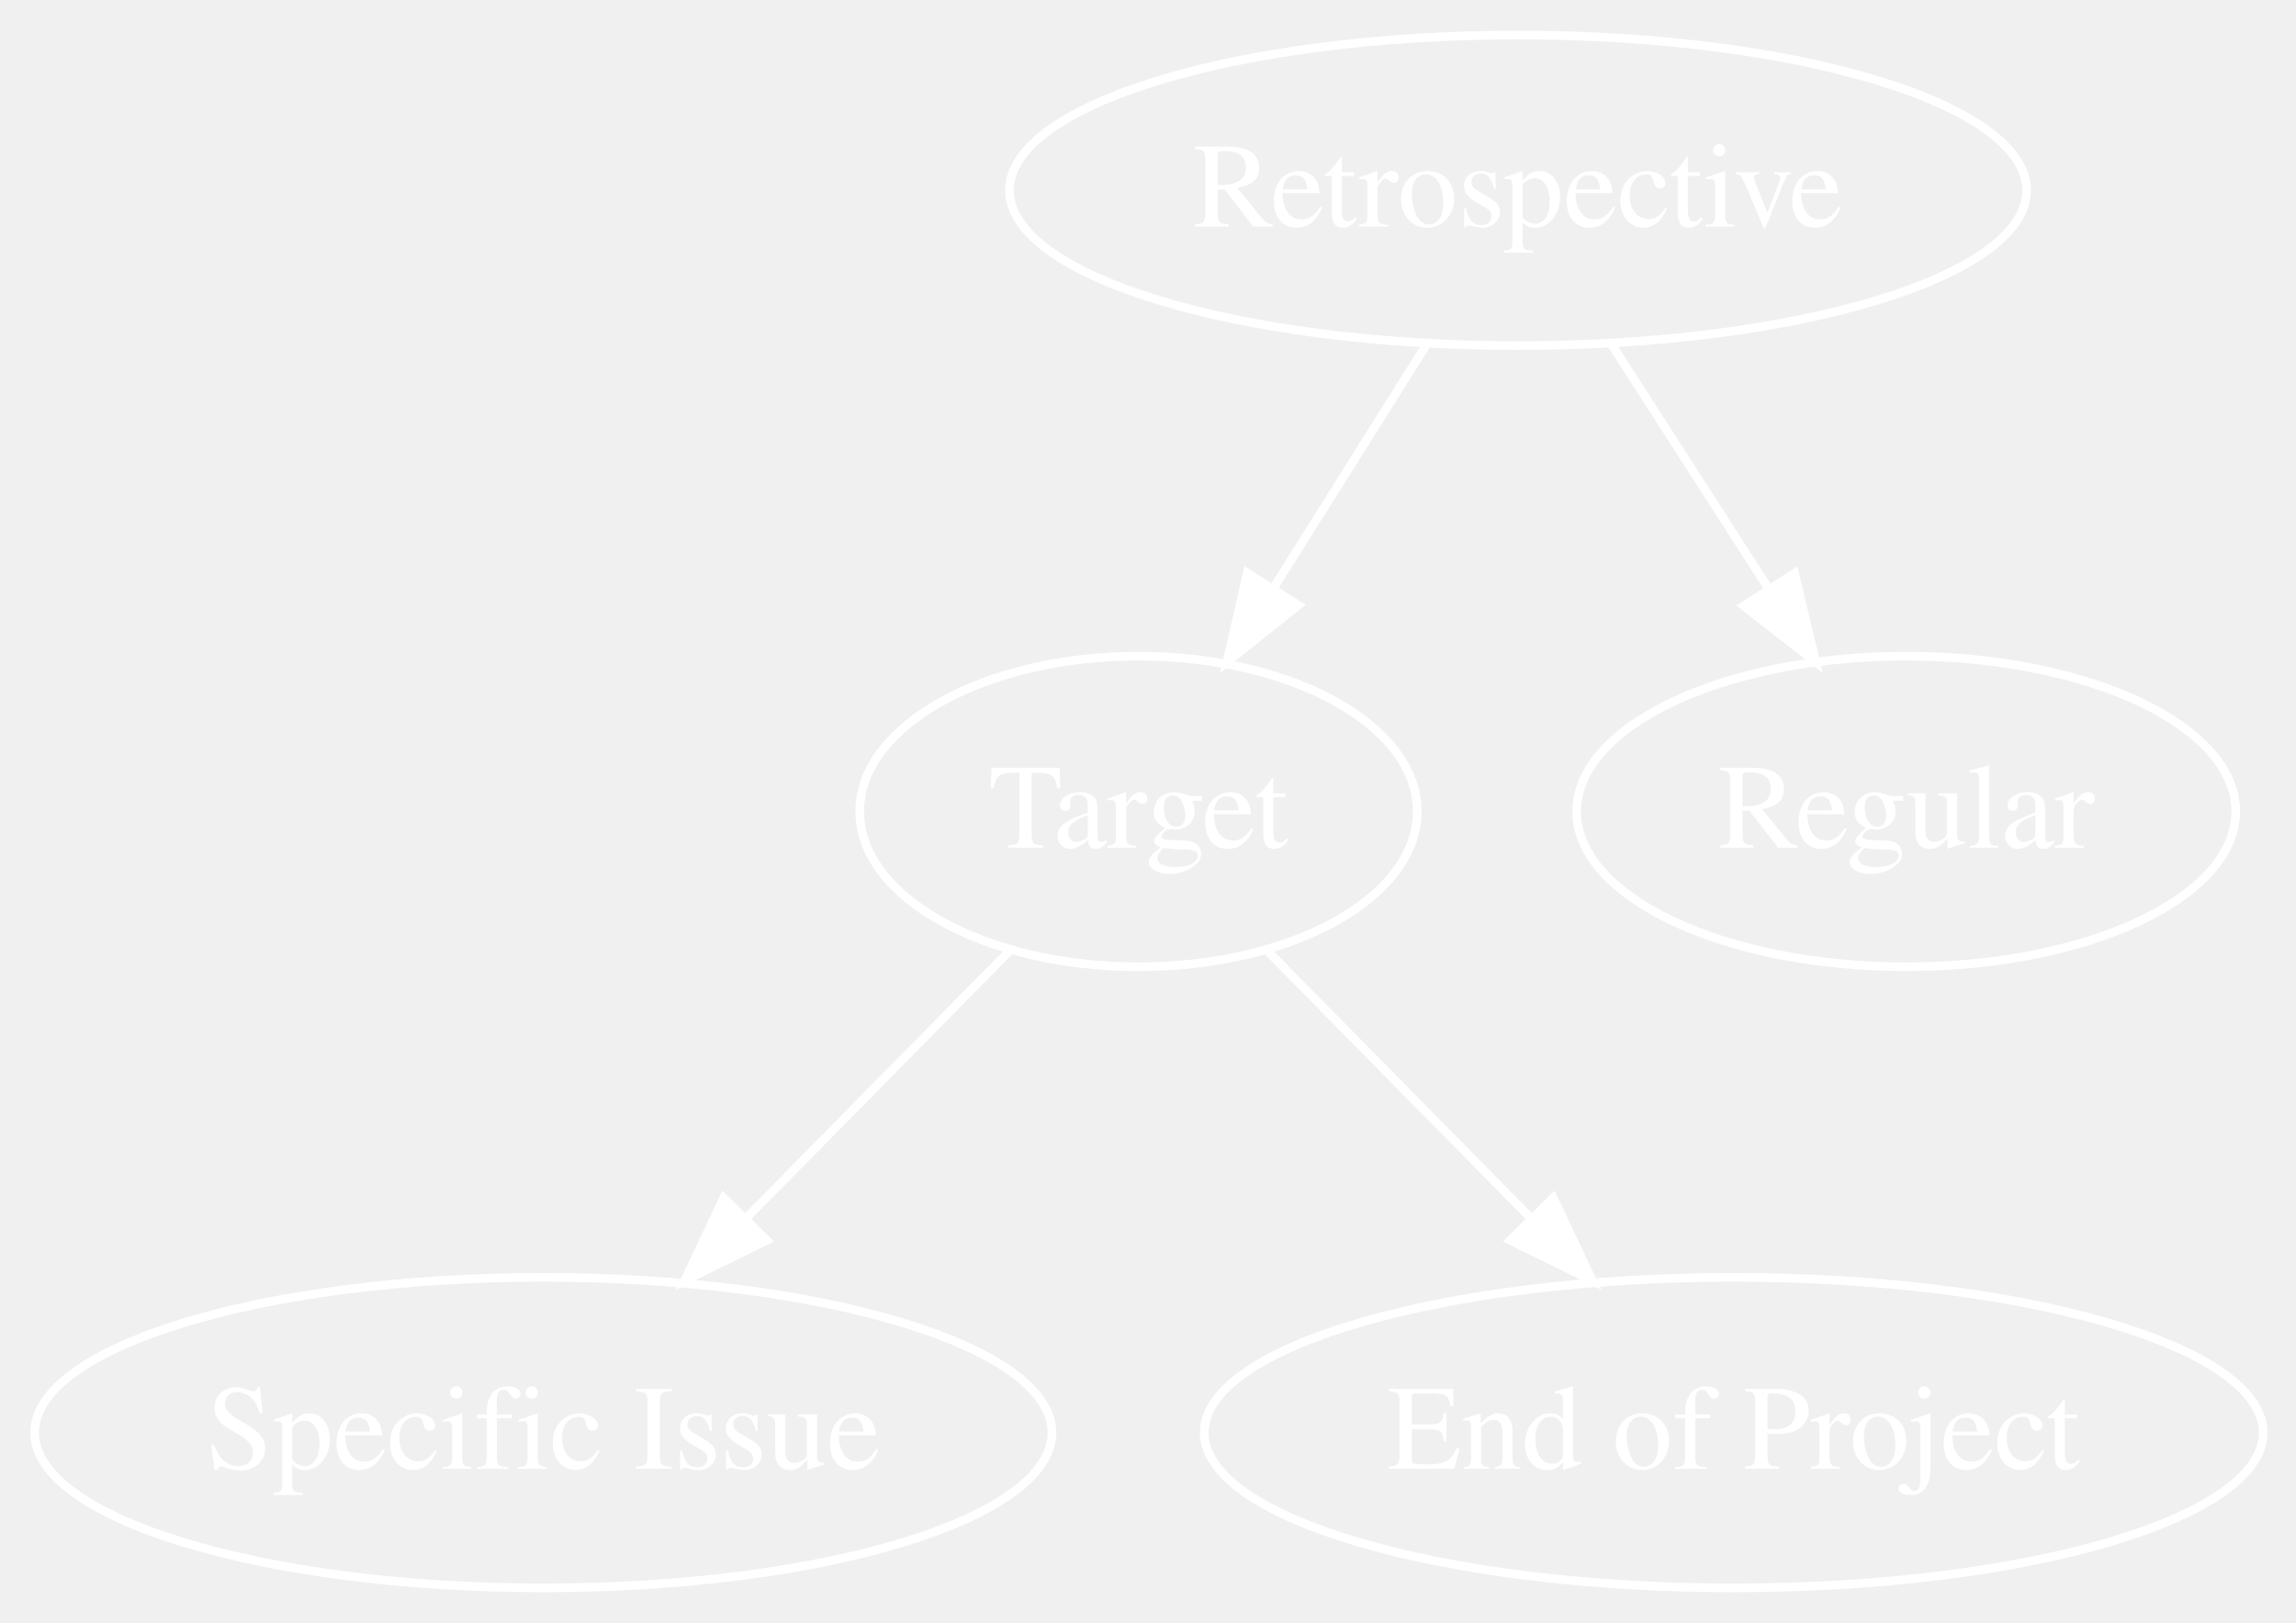
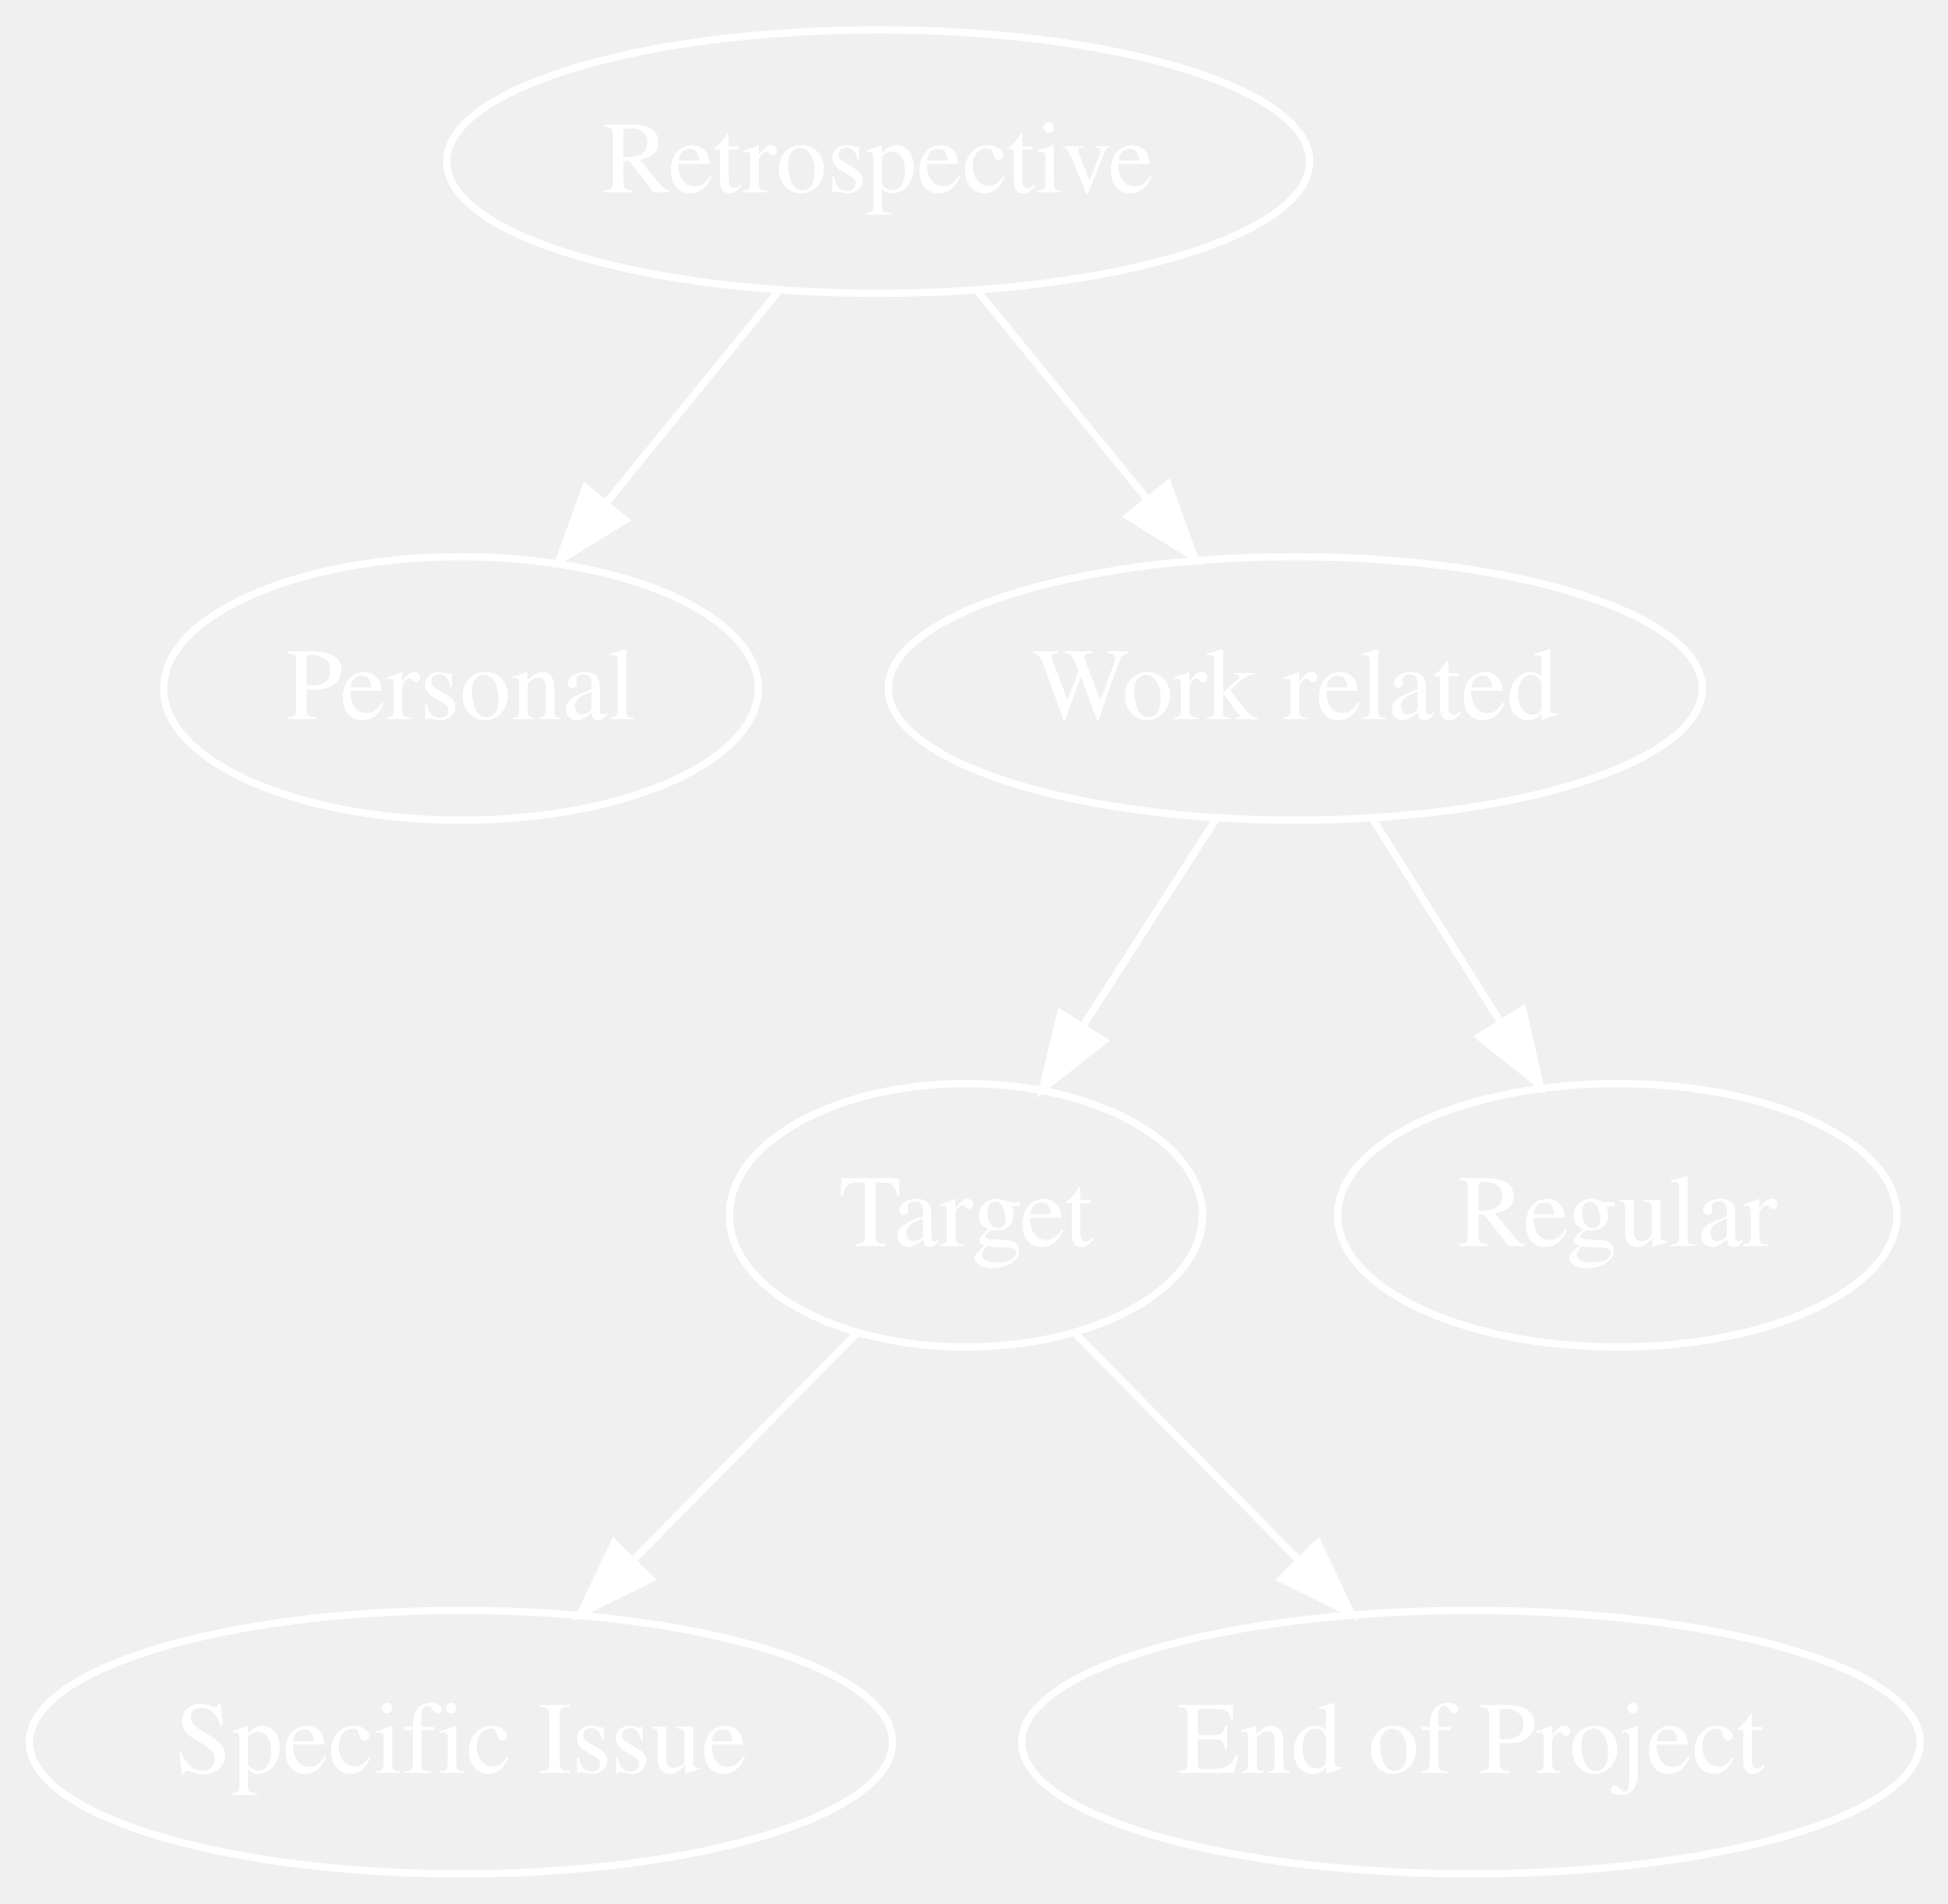
- <svg xmlns="http://www.w3.org/2000/svg" width="266pt" height="188pt" viewBox="0.00 0.00 266.17 188.00">
-   <g id="graph0" class="graph" transform="scale(1 1) rotate(0) translate(4 184)">
+ <svg xmlns="http://www.w3.org/2000/svg" width="266pt" height="260pt" viewBox="0.00 0.00 266.17 260.00">
+   <g id="graph0" class="graph" transform="scale(1 1) rotate(0) translate(4 256)">
    <g id="node1" class="node">
-       <ellipse fill="none" stroke="White" cx="171.983" cy="-162" rx="58.958" ry="18" />
-       <text text-anchor="middle" x="171.983" y="-157.8" font-family="Times,serif" font-size="14.00" fill="White">Retrospective</text>
+       <ellipse fill="none" stroke="White" cx="115.983" cy="-234" rx="58.958" ry="18" />
+       <text text-anchor="middle" x="115.983" y="-229.8" font-family="Times,serif" font-size="14.00" fill="White">Retrospective</text>
    </g>
    <g id="node2" class="node">
+       <ellipse fill="none" stroke="White" cx="58.983" cy="-162" rx="40.625" ry="18" />
+       <text text-anchor="middle" x="58.983" y="-157.8" font-family="Times,serif" font-size="14.00" fill="White">Personal</text>
+     </g>
+     <g id="edge1" class="edge">
+       <path fill="none" stroke="White" d="M102.475,-216.411C95.448,-207.781 86.72,-197.062 78.931,-187.497" />
+       <polygon fill="White" stroke="White" points="81.423,-185.014 72.395,-179.47 75.995,-189.434 81.423,-185.014" />
+     </g>
+     <g id="node3" class="node">
+       <ellipse fill="none" stroke="White" cx="172.983" cy="-162" rx="55.611" ry="18" />
+       <text text-anchor="middle" x="172.983" y="-157.8" font-family="Times,serif" font-size="14.00" fill="White">Work related</text>
+     </g>
+     <g id="edge2" class="edge">
+       <path fill="none" stroke="White" d="M129.492,-216.411C136.417,-207.906 144.994,-197.372 152.696,-187.914" />
+       <polygon fill="White" stroke="White" points="155.576,-189.921 159.176,-179.956 150.148,-185.501 155.576,-189.921" />
+     </g>
+     <g id="node4" class="node">
      <ellipse fill="none" stroke="White" cx="127.983" cy="-90" rx="32.32" ry="18" />
      <text text-anchor="middle" x="127.983" y="-85.8" font-family="Times,serif" font-size="14.00" fill="White">Target</text>
    </g>
-     <g id="edge1" class="edge">
-       <path fill="none" stroke="White" d="M161.332,-144.055C156.013,-135.592 149.474,-125.19 143.6,-115.845" />
-       <polygon fill="White" stroke="White" points="146.518,-113.911 138.233,-107.307 140.592,-117.636 146.518,-113.911" />
+     <g id="edge3" class="edge">
+       <path fill="none" stroke="White" d="M162.09,-144.055C156.65,-135.592 149.962,-125.19 143.955,-115.845" />
+       <polygon fill="White" stroke="White" points="146.818,-113.826 138.466,-107.307 140.93,-117.611 146.818,-113.826" />
    </g>
-     <g id="node3" class="node">
+     <g id="node5" class="node">
      <ellipse fill="none" stroke="White" cx="216.983" cy="-90" rx="38.202" ry="18" />
      <text text-anchor="middle" x="216.983" y="-85.8" font-family="Times,serif" font-size="14.00" fill="White">Regular</text>
    </g>
-     <g id="edge2" class="edge">
-       <path fill="none" stroke="White" d="M182.877,-144.055C188.317,-135.592 195.004,-125.19 201.012,-115.845" />
-       <polygon fill="White" stroke="White" points="204.037,-117.611 206.5,-107.307 198.149,-113.826 204.037,-117.611" />
+     <g id="edge4" class="edge">
+       <path fill="none" stroke="White" d="M183.635,-144.055C188.823,-135.801 195.171,-125.701 200.931,-116.538" />
+       <polygon fill="White" stroke="White" points="204.072,-118.118 206.43,-107.789 198.145,-114.393 204.072,-118.118" />
    </g>
-     <g id="node4" class="node">
+     <g id="node6" class="node">
      <ellipse fill="none" stroke="White" cx="58.983" cy="-18" rx="58.967" ry="18" />
      <text text-anchor="middle" x="58.983" y="-13.8" font-family="Times,serif" font-size="14.00" fill="White">Specific Issue</text>
    </g>
-     <g id="edge3" class="edge">
+     <g id="edge5" class="edge">
      <path fill="none" stroke="White" d="M113.011,-73.811C104.081,-64.751 92.548,-53.051 82.432,-42.788" />
      <polygon fill="White" stroke="White" points="84.886,-40.293 75.374,-35.628 79.901,-45.207 84.886,-40.293" />
    </g>
-     <g id="node5" class="node">
+     <g id="node7" class="node">
      <ellipse fill="none" stroke="White" cx="196.983" cy="-18" rx="61.38" ry="18" />
      <text text-anchor="middle" x="196.983" y="-13.8" font-family="Times,serif" font-size="14.00" fill="White">End of Project</text>
    </g>
-     <g id="edge4" class="edge">
+     <g id="edge6" class="edge">
      <path fill="none" stroke="White" d="M142.955,-73.811C151.886,-64.751 163.419,-53.051 173.535,-42.788" />
      <polygon fill="White" stroke="White" points="176.066,-45.207 180.593,-35.628 171.08,-40.293 176.066,-45.207" />
    </g>
  </g>
</svg>
